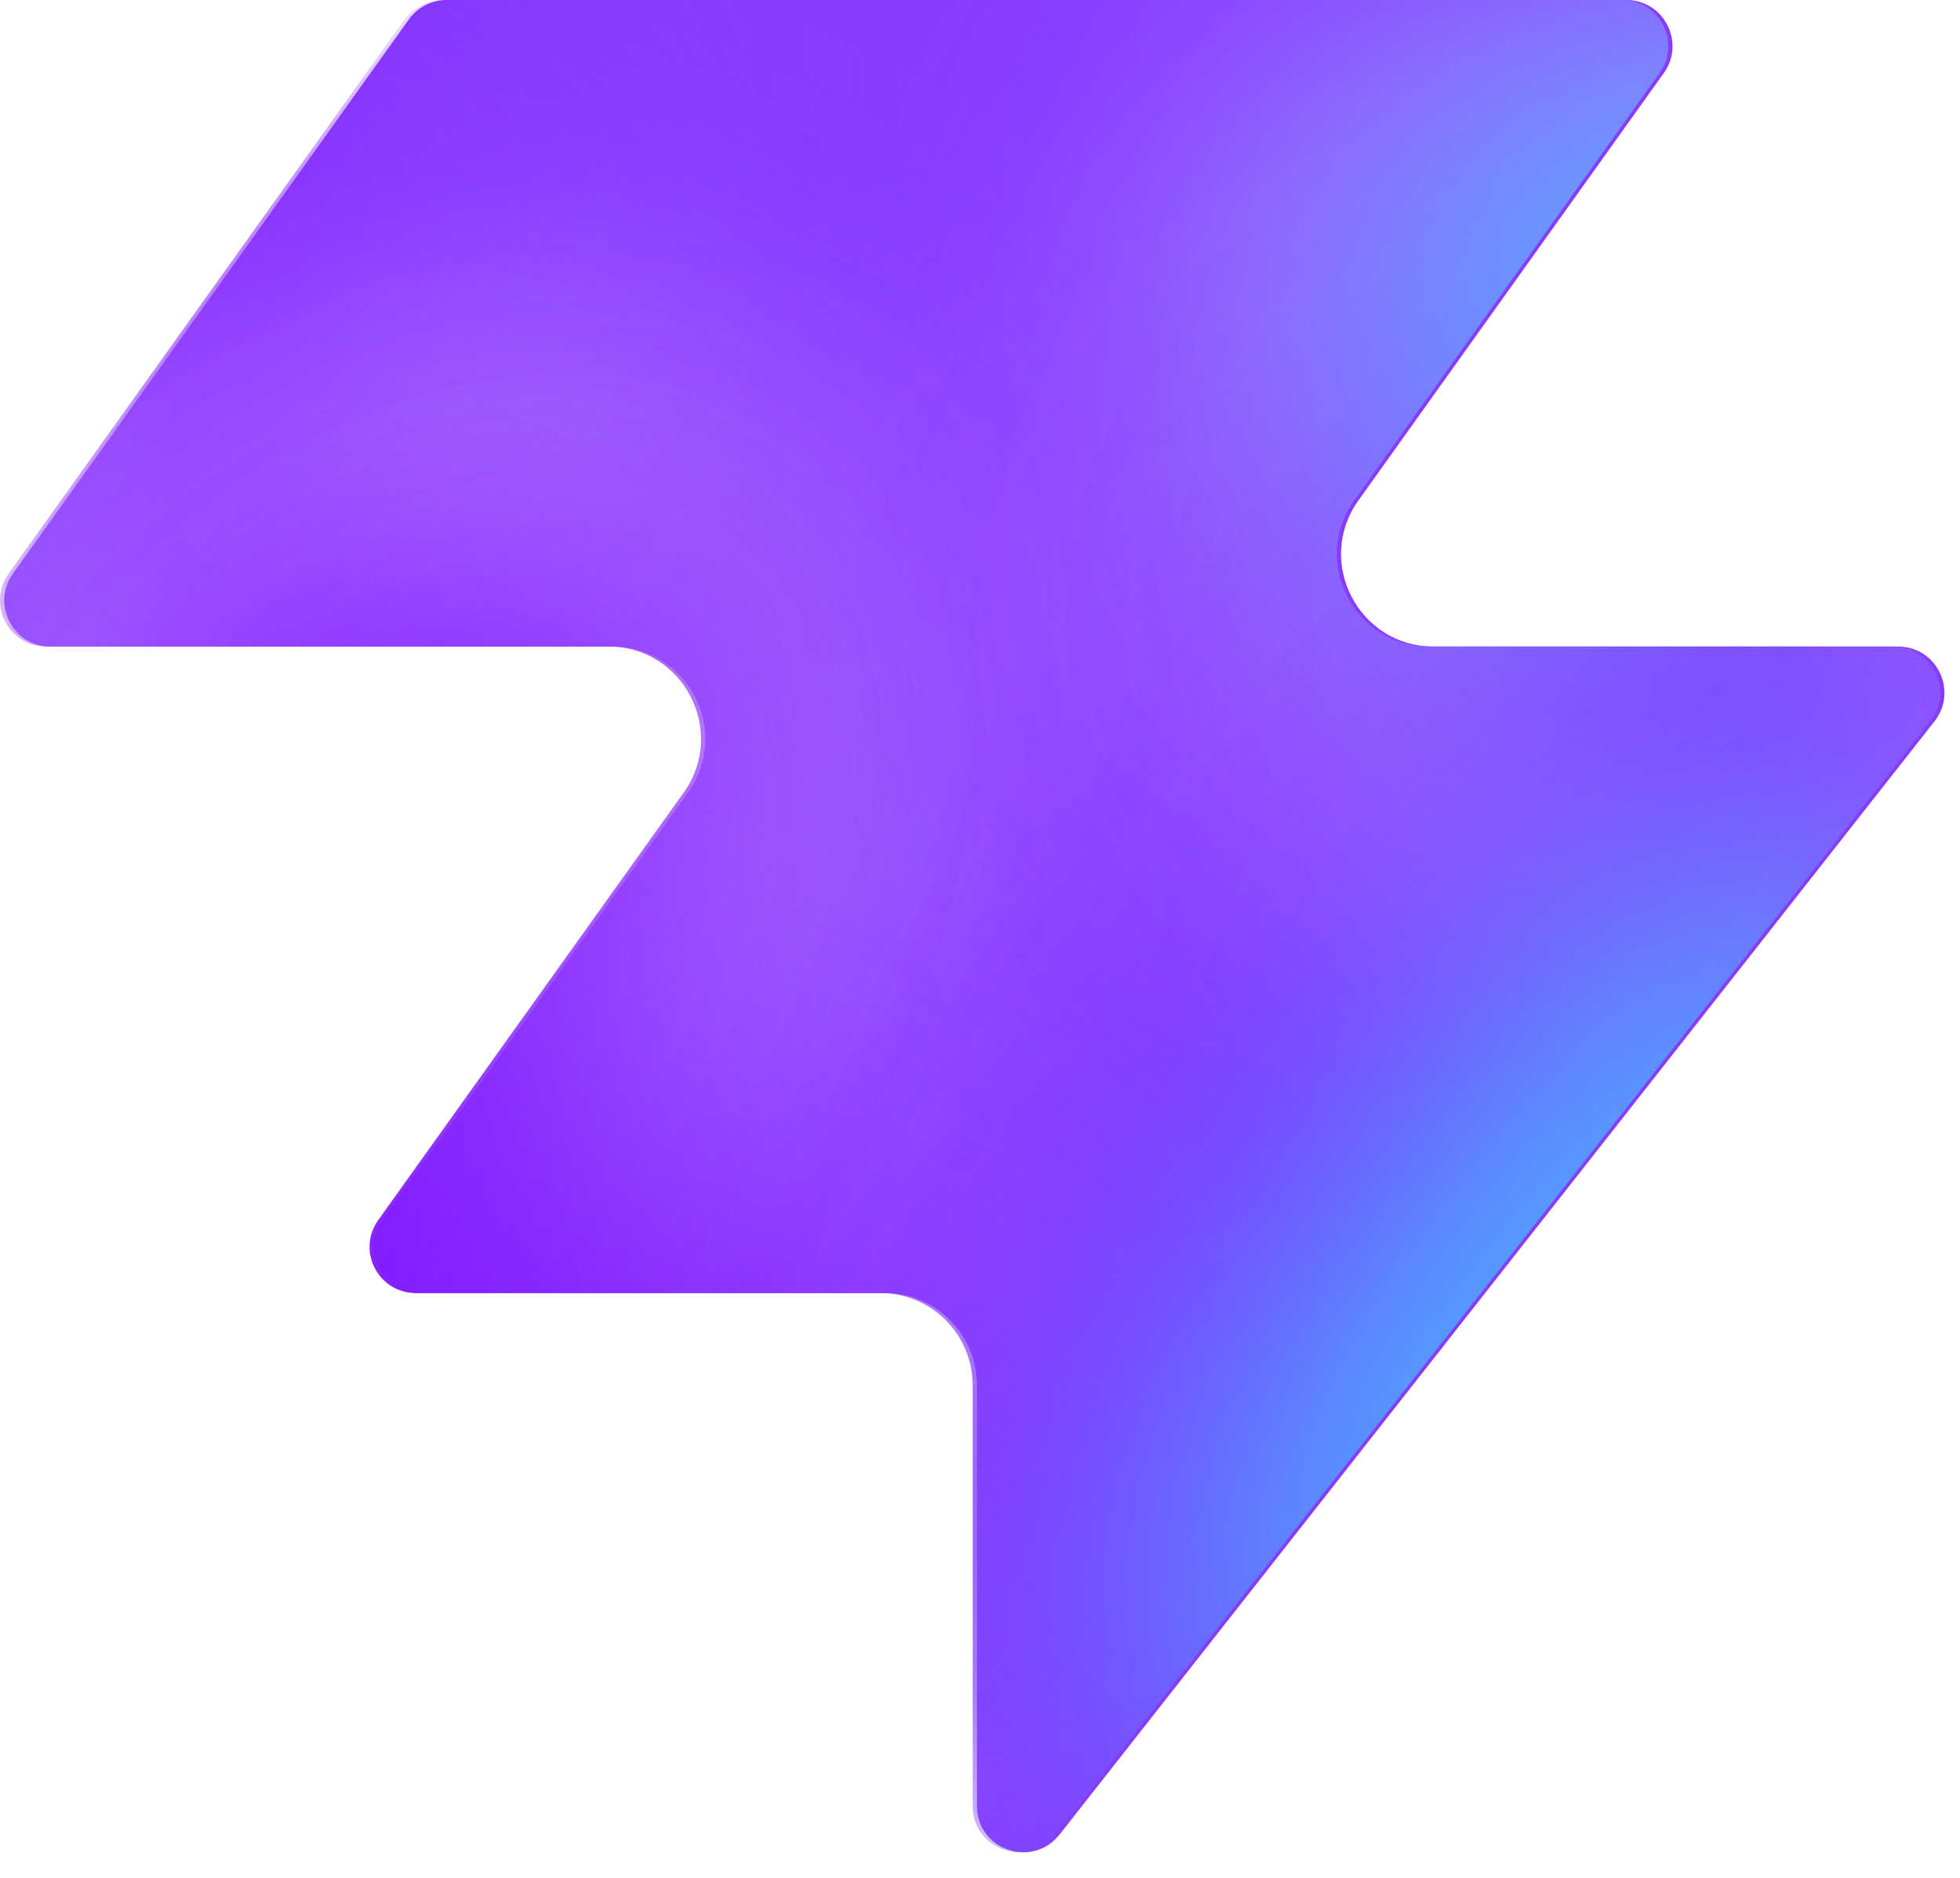
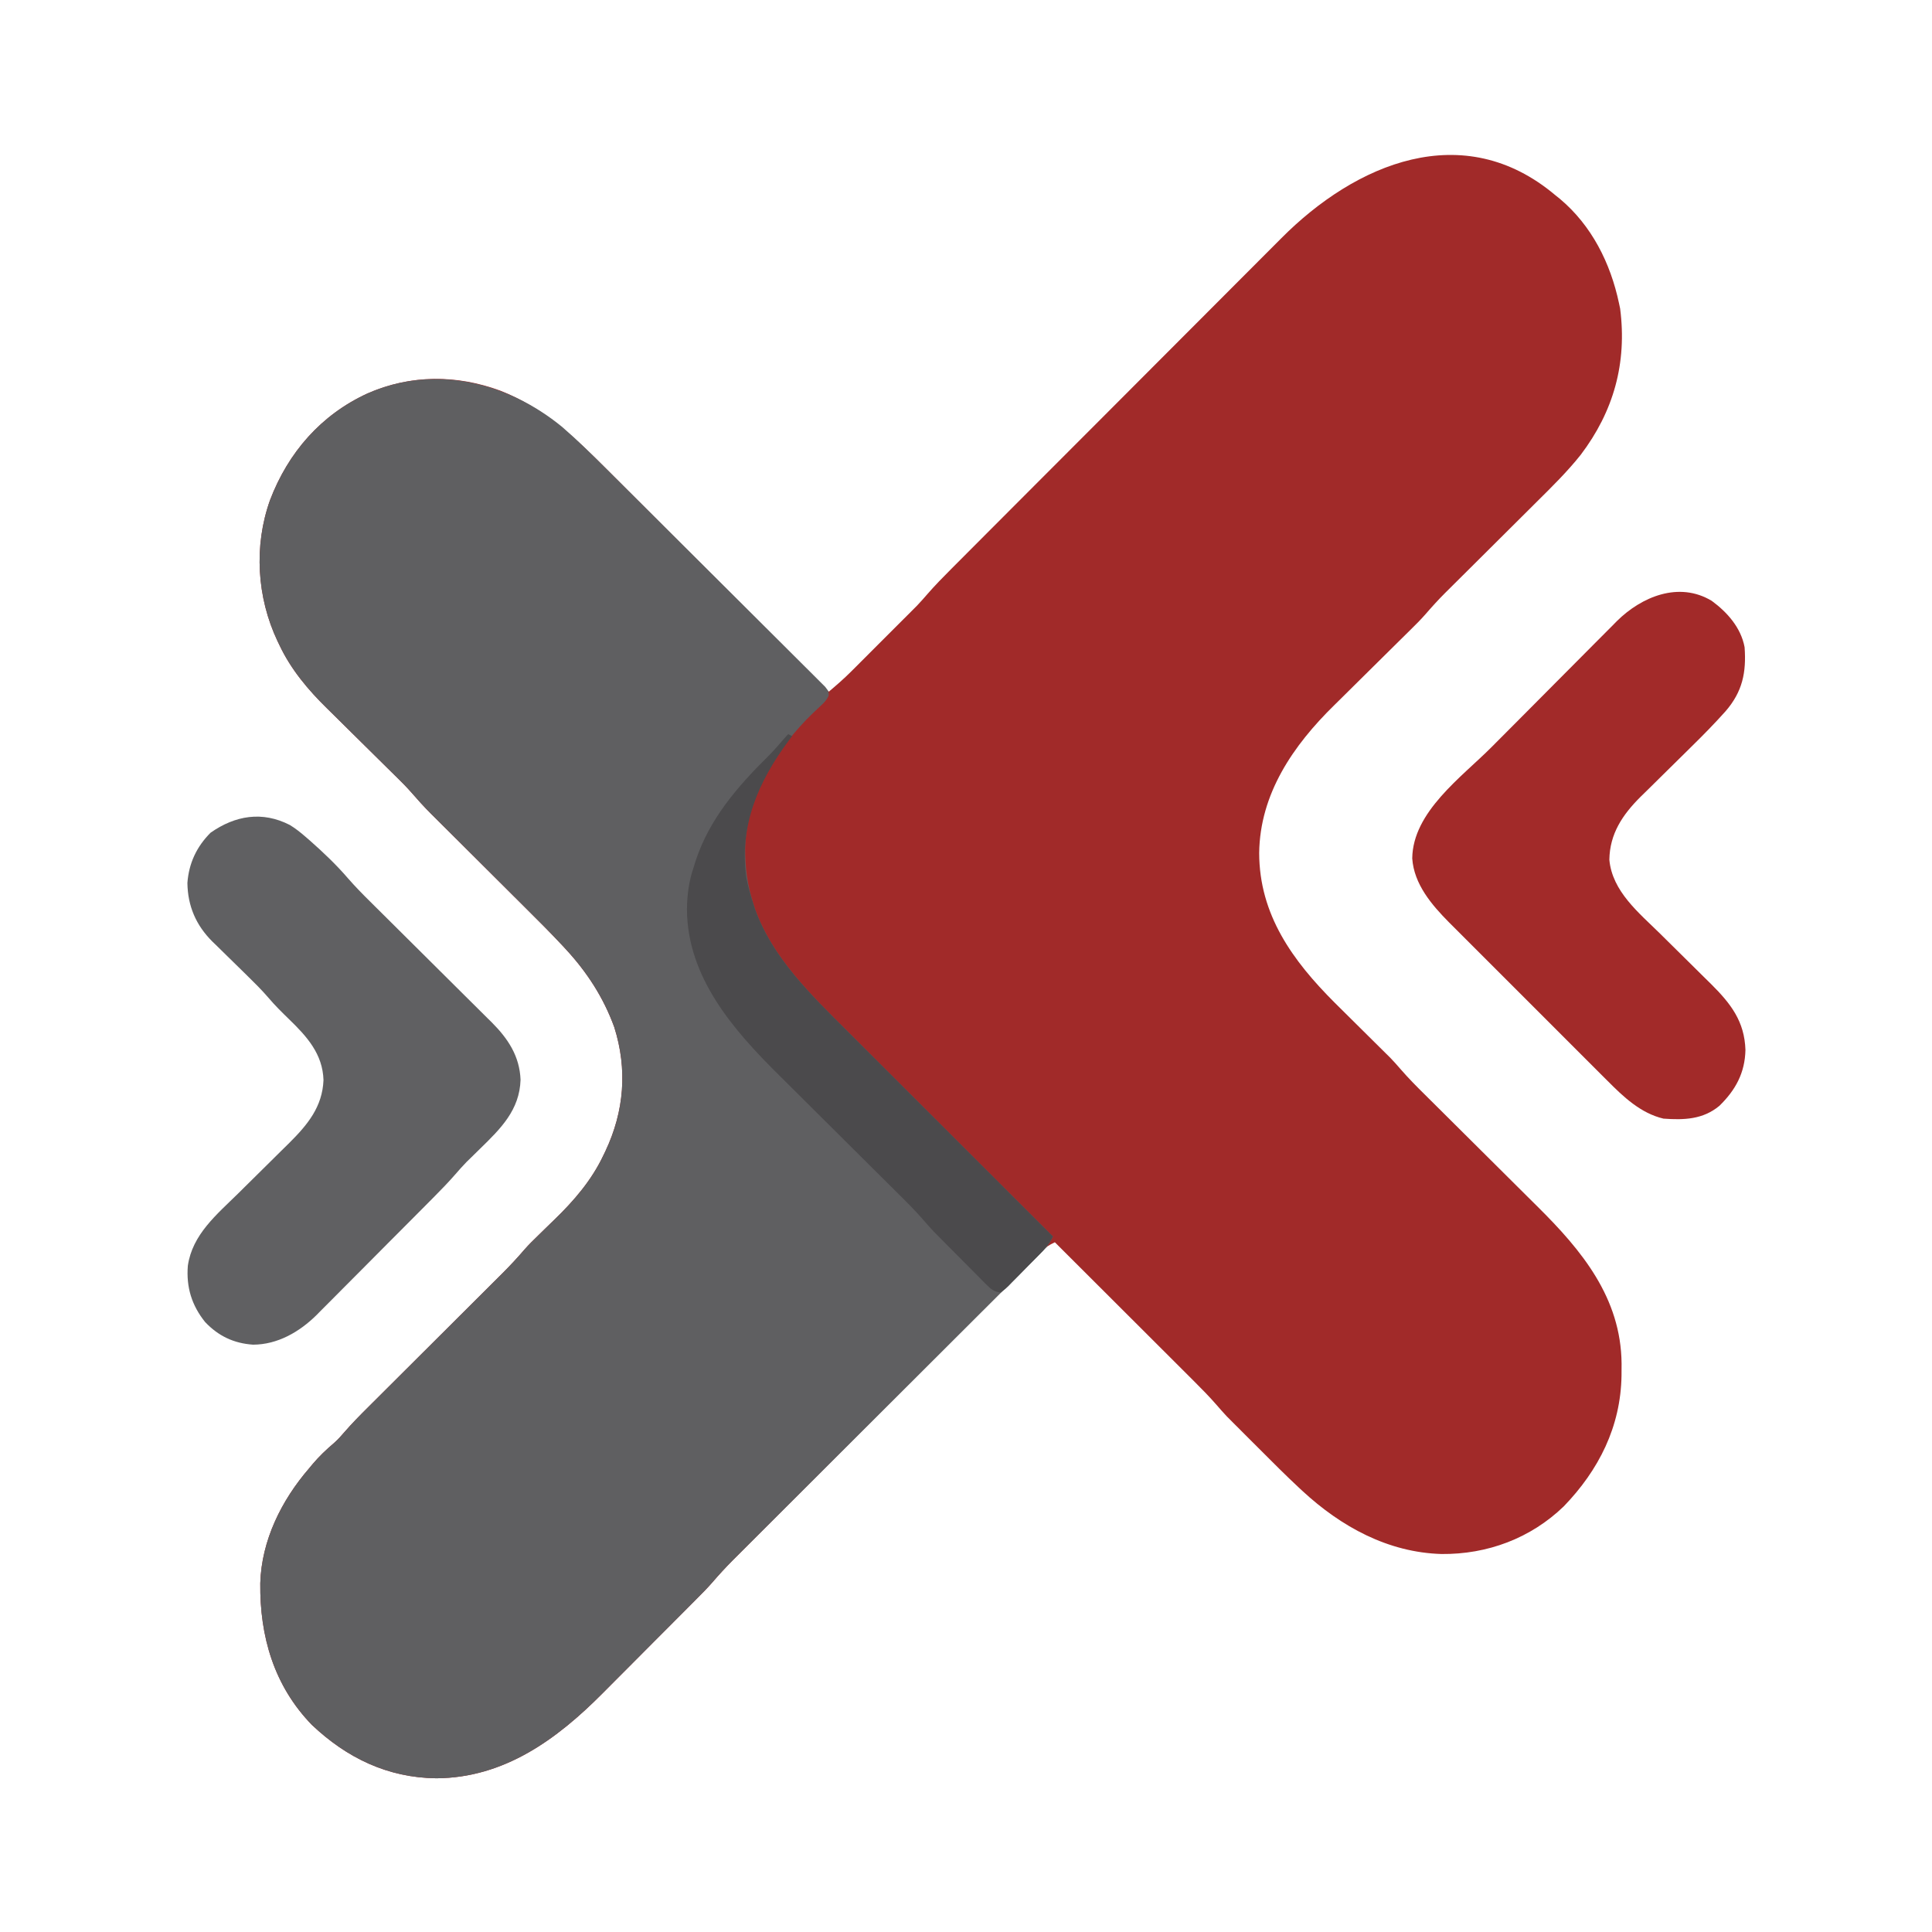
- <svg xmlns="http://www.w3.org/2000/svg" width="48" height="46" fill="none" viewBox="0 0 48 46">
-   <path fill="#863bff" d="M25.946 44.938c-.664.845-2.021.375-2.021-.698V33.937a2.26 2.26 0 0 0-2.262-2.262H10.287c-.92 0-1.456-1.04-.92-1.788l7.48-10.471c1.07-1.497 0-3.578-1.842-3.578H1.237c-.92 0-1.456-1.04-.92-1.788L10.013.474c.214-.297.556-.474.92-.474h28.894c.92 0 1.456 1.04.92 1.788l-7.48 10.471c-1.07 1.498 0 3.579 1.842 3.579h11.377c.943 0 1.473 1.088.89 1.83L25.947 44.94z" style="fill:#863bff;fill:color(display-p3 .525 .23 1);fill-opacity:1" />
-   <mask id="a" width="48" height="46" x="0" y="0" maskUnits="userSpaceOnUse" style="mask-type:alpha">
-     <path fill="#000" d="M25.842 44.938c-.664.844-2.021.375-2.021-.698V33.937a2.26 2.26 0 0 0-2.262-2.262H10.183c-.92 0-1.456-1.04-.92-1.788l7.48-10.471c1.07-1.498 0-3.579-1.842-3.579H1.133c-.92 0-1.456-1.04-.92-1.787L9.91.473c.214-.297.556-.474.92-.474h28.894c.92 0 1.456 1.04.92 1.788l-7.48 10.471c-1.07 1.498 0 3.578 1.842 3.578h11.377c.943 0 1.473 1.088.89 1.832L25.843 44.94z" style="fill:#000;fill-opacity:1" />
-   </mask>
-   <g mask="url(#a)">
-     <g filter="url(#b)">
-       <ellipse cx="5.508" cy="14.704" fill="#ede6ff" rx="5.508" ry="14.704" style="fill:#ede6ff;fill:color(display-p3 .927 .903 1);fill-opacity:1" transform="matrix(.00324 1 1 -.00324 -4.47 31.516)" />
-     </g>
-     <g filter="url(#c)">
-       <ellipse cx="10.399" cy="29.851" fill="#ede6ff" rx="10.399" ry="29.851" style="fill:#ede6ff;fill:color(display-p3 .927 .903 1);fill-opacity:1" transform="matrix(.00324 1 1 -.00324 -39.328 7.883)" />
-     </g>
-     <g filter="url(#d)">
-       <ellipse cx="5.508" cy="30.487" fill="#7e14ff" rx="5.508" ry="30.487" style="fill:#7e14ff;fill:color(display-p3 .492 .077 1);fill-opacity:1" transform="rotate(89.814 -25.913 -14.639)scale(1 -1)" />
-     </g>
-     <g filter="url(#e)">
-       <ellipse cx="5.508" cy="30.599" fill="#7e14ff" rx="5.508" ry="30.599" style="fill:#7e14ff;fill:color(display-p3 .492 .077 1);fill-opacity:1" transform="rotate(89.814 -32.644 -3.334)scale(1 -1)" />
-     </g>
-     <g filter="url(#f)">
-       <ellipse cx="5.508" cy="30.599" fill="#7e14ff" rx="5.508" ry="30.599" style="fill:#7e14ff;fill:color(display-p3 .492 .077 1);fill-opacity:1" transform="matrix(.00324 1 1 -.00324 -34.34 30.47)" />
-     </g>
-     <g filter="url(#g)">
-       <ellipse cx="14.072" cy="22.078" fill="#ede6ff" rx="14.072" ry="22.078" style="fill:#ede6ff;fill:color(display-p3 .927 .903 1);fill-opacity:1" transform="rotate(93.35 24.506 48.493)scale(-1 1)" />
-     </g>
-     <g filter="url(#h)">
-       <ellipse cx="3.47" cy="21.501" fill="#7e14ff" rx="3.47" ry="21.501" style="fill:#7e14ff;fill:color(display-p3 .492 .077 1);fill-opacity:1" transform="rotate(89.009 28.708 47.59)scale(-1 1)" />
-     </g>
-     <g filter="url(#i)">
-       <ellipse cx="3.47" cy="21.501" fill="#7e14ff" rx="3.47" ry="21.501" style="fill:#7e14ff;fill:color(display-p3 .492 .077 1);fill-opacity:1" transform="rotate(89.009 28.708 47.59)scale(-1 1)" />
-     </g>
-     <g filter="url(#j)">
-       <ellipse cx=".387" cy="8.972" fill="#7e14ff" rx="4.407" ry="29.108" style="fill:#7e14ff;fill:color(display-p3 .492 .077 1);fill-opacity:1" transform="rotate(39.51 .387 8.972)" />
-     </g>
-     <g filter="url(#k)">
-       <ellipse cx="47.523" cy="-6.092" fill="#7e14ff" rx="4.407" ry="29.108" style="fill:#7e14ff;fill:color(display-p3 .492 .077 1);fill-opacity:1" transform="rotate(37.892 47.523 -6.092)" />
-     </g>
-     <g filter="url(#l)">
-       <ellipse cx="41.412" cy="6.333" fill="#47bfff" rx="5.971" ry="9.665" style="fill:#47bfff;fill:color(display-p3 .28 .748 1);fill-opacity:1" transform="rotate(37.892 41.412 6.333)" />
-     </g>
-     <g filter="url(#m)">
-       <ellipse cx="-1.879" cy="38.332" fill="#7e14ff" rx="4.407" ry="29.108" style="fill:#7e14ff;fill:color(display-p3 .492 .077 1);fill-opacity:1" transform="rotate(37.892 -1.88 38.332)" />
-     </g>
-     <g filter="url(#n)">
-       <ellipse cx="-1.879" cy="38.332" fill="#7e14ff" rx="4.407" ry="29.108" style="fill:#7e14ff;fill:color(display-p3 .492 .077 1);fill-opacity:1" transform="rotate(37.892 -1.88 38.332)" />
-     </g>
-     <g filter="url(#o)">
-       <ellipse cx="35.651" cy="29.907" fill="#7e14ff" rx="4.407" ry="29.108" style="fill:#7e14ff;fill:color(display-p3 .492 .077 1);fill-opacity:1" transform="rotate(37.892 35.651 29.907)" />
-     </g>
-     <g filter="url(#p)">
-       <ellipse cx="38.418" cy="32.4" fill="#47bfff" rx="5.971" ry="15.297" style="fill:#47bfff;fill:color(display-p3 .28 .748 1);fill-opacity:1" transform="rotate(37.892 38.418 32.4)" />
-     </g>
-   </g>
-   <defs>
-     <filter id="b" width="60.045" height="41.654" x="-19.77" y="16.149" color-interpolation-filters="sRGB" filterUnits="userSpaceOnUse">
-       <feFlood flood-opacity="0" result="BackgroundImageFix" />
-       <feBlend in="SourceGraphic" in2="BackgroundImageFix" result="shape" />
-       <feGaussianBlur result="effect1_foregroundBlur_2002_17158" stdDeviation="7.659" />
-     </filter>
-     <filter id="c" width="90.34" height="51.437" x="-54.613" y="-7.533" color-interpolation-filters="sRGB" filterUnits="userSpaceOnUse">
-       <feFlood flood-opacity="0" result="BackgroundImageFix" />
-       <feBlend in="SourceGraphic" in2="BackgroundImageFix" result="shape" />
-       <feGaussianBlur result="effect1_foregroundBlur_2002_17158" stdDeviation="7.659" />
-     </filter>
-     <filter id="d" width="79.355" height="29.4" x="-49.64" y="2.03" color-interpolation-filters="sRGB" filterUnits="userSpaceOnUse">
-       <feFlood flood-opacity="0" result="BackgroundImageFix" />
-       <feBlend in="SourceGraphic" in2="BackgroundImageFix" result="shape" />
-       <feGaussianBlur result="effect1_foregroundBlur_2002_17158" stdDeviation="4.596" />
-     </filter>
-     <filter id="e" width="79.579" height="29.4" x="-45.045" y="20.029" color-interpolation-filters="sRGB" filterUnits="userSpaceOnUse">
-       <feFlood flood-opacity="0" result="BackgroundImageFix" />
-       <feBlend in="SourceGraphic" in2="BackgroundImageFix" result="shape" />
-       <feGaussianBlur result="effect1_foregroundBlur_2002_17158" stdDeviation="4.596" />
-     </filter>
-     <filter id="f" width="79.579" height="29.4" x="-43.513" y="21.178" color-interpolation-filters="sRGB" filterUnits="userSpaceOnUse">
-       <feFlood flood-opacity="0" result="BackgroundImageFix" />
-       <feBlend in="SourceGraphic" in2="BackgroundImageFix" result="shape" />
-       <feGaussianBlur result="effect1_foregroundBlur_2002_17158" stdDeviation="4.596" />
-     </filter>
-     <filter id="g" width="74.749" height="58.852" x="15.756" y="-17.901" color-interpolation-filters="sRGB" filterUnits="userSpaceOnUse">
-       <feFlood flood-opacity="0" result="BackgroundImageFix" />
-       <feBlend in="SourceGraphic" in2="BackgroundImageFix" result="shape" />
-       <feGaussianBlur result="effect1_foregroundBlur_2002_17158" stdDeviation="7.659" />
-     </filter>
-     <filter id="h" width="61.377" height="25.362" x="23.548" y="2.284" color-interpolation-filters="sRGB" filterUnits="userSpaceOnUse">
-       <feFlood flood-opacity="0" result="BackgroundImageFix" />
-       <feBlend in="SourceGraphic" in2="BackgroundImageFix" result="shape" />
-       <feGaussianBlur result="effect1_foregroundBlur_2002_17158" stdDeviation="4.596" />
-     </filter>
-     <filter id="i" width="61.377" height="25.362" x="23.548" y="2.284" color-interpolation-filters="sRGB" filterUnits="userSpaceOnUse">
-       <feFlood flood-opacity="0" result="BackgroundImageFix" />
-       <feBlend in="SourceGraphic" in2="BackgroundImageFix" result="shape" />
-       <feGaussianBlur result="effect1_foregroundBlur_2002_17158" stdDeviation="4.596" />
-     </filter>
-     <filter id="j" width="56.045" height="63.649" x="-27.636" y="-22.853" color-interpolation-filters="sRGB" filterUnits="userSpaceOnUse">
-       <feFlood flood-opacity="0" result="BackgroundImageFix" />
-       <feBlend in="SourceGraphic" in2="BackgroundImageFix" result="shape" />
-       <feGaussianBlur result="effect1_foregroundBlur_2002_17158" stdDeviation="4.596" />
-     </filter>
-     <filter id="k" width="54.814" height="64.646" x="20.116" y="-38.415" color-interpolation-filters="sRGB" filterUnits="userSpaceOnUse">
-       <feFlood flood-opacity="0" result="BackgroundImageFix" />
-       <feBlend in="SourceGraphic" in2="BackgroundImageFix" result="shape" />
-       <feGaussianBlur result="effect1_foregroundBlur_2002_17158" stdDeviation="4.596" />
-     </filter>
-     <filter id="l" width="33.541" height="35.313" x="24.641" y="-11.323" color-interpolation-filters="sRGB" filterUnits="userSpaceOnUse">
-       <feFlood flood-opacity="0" result="BackgroundImageFix" />
-       <feBlend in="SourceGraphic" in2="BackgroundImageFix" result="shape" />
-       <feGaussianBlur result="effect1_foregroundBlur_2002_17158" stdDeviation="4.596" />
-     </filter>
-     <filter id="m" width="54.814" height="64.646" x="-29.286" y="6.009" color-interpolation-filters="sRGB" filterUnits="userSpaceOnUse">
-       <feFlood flood-opacity="0" result="BackgroundImageFix" />
-       <feBlend in="SourceGraphic" in2="BackgroundImageFix" result="shape" />
-       <feGaussianBlur result="effect1_foregroundBlur_2002_17158" stdDeviation="4.596" />
-     </filter>
-     <filter id="n" width="54.814" height="64.646" x="-29.286" y="6.009" color-interpolation-filters="sRGB" filterUnits="userSpaceOnUse">
-       <feFlood flood-opacity="0" result="BackgroundImageFix" />
-       <feBlend in="SourceGraphic" in2="BackgroundImageFix" result="shape" />
-       <feGaussianBlur result="effect1_foregroundBlur_2002_17158" stdDeviation="4.596" />
-     </filter>
-     <filter id="o" width="54.814" height="64.646" x="8.244" y="-2.416" color-interpolation-filters="sRGB" filterUnits="userSpaceOnUse">
-       <feFlood flood-opacity="0" result="BackgroundImageFix" />
-       <feBlend in="SourceGraphic" in2="BackgroundImageFix" result="shape" />
-       <feGaussianBlur result="effect1_foregroundBlur_2002_17158" stdDeviation="4.596" />
-     </filter>
-     <filter id="p" width="39.409" height="43.623" x="18.713" y="10.588" color-interpolation-filters="sRGB" filterUnits="userSpaceOnUse">
-       <feFlood flood-opacity="0" result="BackgroundImageFix" />
-       <feBlend in="SourceGraphic" in2="BackgroundImageFix" result="shape" />
-       <feGaussianBlur result="effect1_foregroundBlur_2002_17158" stdDeviation="4.596" />
-     </filter>
-   </defs>
+ <svg xmlns="http://www.w3.org/2000/svg" version="1.1" width="1000" height="1000">
+   <path d="M0 0 C0.79 0.633 1.58 1.266 2.395 1.918 C18.877 15.753 28.601 35.199 33 56 C33.286 57.348 33.286 57.348 33.578 58.723 C37.209 86.931 30.214 111.918 13.174 134.411 C6.239 143.124 -1.606 150.842 -9.508 158.668 C-11.003 160.157 -12.498 161.647 -13.993 163.137 C-17.902 167.033 -21.816 170.923 -25.732 174.811 C-32.006 181.042 -38.274 187.28 -44.538 193.521 C-46.713 195.686 -48.891 197.847 -51.07 200.008 C-52.416 201.347 -53.761 202.685 -55.106 204.024 C-56.001 204.909 -56.001 204.909 -56.914 205.811 C-60.553 209.441 -63.961 213.213 -67.323 217.1 C-69.717 219.812 -72.253 222.356 -74.837 224.887 C-75.374 225.418 -75.912 225.95 -76.466 226.497 C-77.619 227.637 -78.774 228.775 -79.929 229.913 C-81.773 231.729 -83.611 233.55 -85.448 235.372 C-90.667 240.549 -95.888 245.722 -101.126 250.879 C-104.346 254.05 -107.556 257.232 -110.76 260.419 C-111.966 261.615 -113.175 262.808 -114.389 263.997 C-135.583 284.762 -152.875 309.791 -153.25 340.5 C-153.198 372.483 -135.898 396.264 -114.203 417.957 C-110.561 421.584 -106.907 425.2 -103.25 428.812 C-100.469 431.565 -97.69 434.32 -94.914 437.077 C-93.2 438.78 -91.482 440.479 -89.762 442.176 C-88.977 442.954 -88.192 443.733 -87.384 444.534 C-86.704 445.206 -86.025 445.877 -85.324 446.569 C-83.393 448.589 -81.565 450.644 -79.741 452.76 C-75.934 457.138 -71.885 461.228 -67.761 465.305 C-66.968 466.093 -66.175 466.882 -65.358 467.694 C-63.648 469.393 -61.937 471.092 -60.225 472.789 C-57.505 475.487 -54.788 478.19 -52.073 480.893 C-44.357 488.576 -36.637 496.254 -28.907 503.922 C-24.165 508.625 -19.431 513.336 -14.702 518.052 C-12.911 519.835 -11.117 521.616 -9.32 523.393 C13.738 546.206 33.999 570.718 34.329 604.739 C34.321 606.229 34.321 606.229 34.312 607.75 C34.308 608.798 34.303 609.847 34.298 610.927 C33.899 637.504 22.501 659.945 4.379 678.715 C-12.768 695.251 -35.154 703.582 -58.873 703.351 C-86.571 702.549 -110.821 689.233 -130.812 670.75 C-131.636 669.989 -131.636 669.989 -132.476 669.212 C-139.522 662.645 -146.322 655.827 -153.123 649.008 C-155.389 646.736 -157.661 644.469 -159.934 642.203 C-161.401 640.735 -162.869 639.266 -164.336 637.797 C-165.003 637.132 -165.67 636.467 -166.357 635.782 C-166.995 635.141 -167.633 634.5 -168.291 633.839 C-168.84 633.289 -169.389 632.739 -169.955 632.172 C-171.768 630.246 -173.496 628.278 -175.223 626.276 C-179.02 621.917 -183.042 617.824 -187.138 613.748 C-188.31 612.576 -188.31 612.576 -189.506 611.38 C-192.063 608.824 -194.623 606.271 -197.184 603.719 C-198.967 601.937 -200.751 600.155 -202.534 598.372 C-206.733 594.177 -210.933 589.985 -215.135 585.793 C-219.923 581.016 -224.708 576.237 -229.493 571.457 C-239.325 561.635 -249.162 551.816 -259 542 C-261.838 543.291 -263.896 544.646 -266.096 546.847 C-266.685 547.432 -267.274 548.016 -267.881 548.618 C-268.518 549.26 -269.155 549.903 -269.812 550.565 C-270.839 551.588 -270.839 551.588 -271.886 552.632 C-274.184 554.924 -276.474 557.223 -278.765 559.522 C-280.409 561.165 -282.053 562.807 -283.698 564.449 C-288.17 568.916 -292.635 573.389 -297.099 577.863 C-301.298 582.07 -305.502 586.273 -309.705 590.476 C-318.039 598.809 -326.368 607.148 -334.695 615.489 C-342.764 623.572 -350.837 631.653 -358.914 639.729 C-359.66 640.474 -359.66 640.474 -360.42 641.234 C-360.916 641.73 -361.412 642.226 -361.923 642.737 C-371.592 652.406 -381.258 662.078 -390.922 671.752 C-393.704 674.536 -396.487 677.319 -399.269 680.102 C-403.651 684.485 -408.029 688.869 -412.406 693.256 C-414.01 694.863 -415.615 696.469 -417.22 698.074 C-419.418 700.272 -421.613 702.472 -423.807 704.673 C-424.438 705.303 -425.068 705.932 -425.718 706.58 C-429.434 710.315 -432.961 714.167 -436.393 718.165 C-439.102 721.259 -442.002 724.158 -444.906 727.068 C-445.884 728.052 -445.884 728.052 -446.881 729.057 C-449.013 731.204 -451.149 733.346 -453.285 735.488 C-454.023 736.228 -454.76 736.969 -455.52 737.731 C-459.423 741.65 -463.33 745.566 -467.239 749.479 C-471.241 753.486 -475.233 757.503 -479.223 761.522 C-482.325 764.642 -485.433 767.756 -488.544 770.867 C-490.017 772.343 -491.487 773.822 -492.955 775.303 C-516.769 799.317 -544.043 819.243 -579.188 819.438 C-604.311 819.147 -625.449 808.955 -643.562 791.812 C-663.197 771.589 -670.59 745.972 -670.281 718.438 C-669.631 696.278 -659.309 675.564 -645 659 C-644.413 658.292 -643.827 657.585 -643.223 656.855 C-639.79 652.785 -636.137 649.306 -632.075 645.872 C-630.127 644.115 -628.464 642.315 -626.775 640.312 C-622.912 635.84 -618.797 631.67 -614.605 627.508 C-613.796 626.7 -612.987 625.893 -612.154 625.06 C-610.409 623.32 -608.664 621.581 -606.917 619.842 C-604.148 617.086 -601.383 614.327 -598.618 611.567 C-592.25 605.211 -585.878 598.861 -579.505 592.511 C-573.193 586.22 -566.882 579.927 -560.575 573.631 C-557.859 570.921 -555.14 568.215 -552.421 565.508 C-550.745 563.836 -549.07 562.164 -547.395 560.492 C-546.645 559.748 -545.896 559.004 -545.124 558.237 C-541.09 554.203 -537.231 550.079 -533.522 545.743 C-531.211 543.096 -528.725 540.686 -526.199 538.242 C-525.128 537.193 -524.057 536.144 -522.986 535.094 C-521.346 533.49 -519.703 531.89 -518.051 530.298 C-507.851 520.448 -498.715 509.821 -492.625 496.875 C-492.142 495.876 -492.142 495.876 -491.65 494.856 C-481.876 474.178 -480.159 452.465 -487.066 430.629 C-492.67 415.224 -501.22 402.09 -512.313 390.116 C-512.828 389.56 -513.342 389.004 -513.873 388.432 C-519.973 381.891 -526.305 375.582 -532.648 369.277 C-534.859 367.079 -537.066 364.878 -539.273 362.676 C-543.95 358.01 -548.631 353.349 -553.312 348.688 C-558.762 343.261 -564.211 337.833 -569.655 332.401 C-571.817 330.246 -573.982 328.093 -576.147 325.941 C-577.483 324.609 -578.818 323.276 -580.154 321.944 C-580.745 321.357 -581.337 320.771 -581.947 320.166 C-585.58 316.534 -588.987 312.76 -592.347 308.875 C-594.598 306.321 -596.983 303.927 -599.409 301.541 C-599.902 301.055 -600.394 300.569 -600.901 300.068 C-601.954 299.028 -603.009 297.99 -604.065 296.952 C-605.748 295.296 -607.426 293.635 -609.103 291.973 C-613.866 287.253 -618.631 282.535 -623.413 277.833 C-626.355 274.941 -629.286 272.039 -632.21 269.13 C-633.312 268.038 -634.417 266.95 -635.526 265.866 C-645.444 256.168 -654.423 245.526 -660.375 232.875 C-660.858 231.877 -660.858 231.877 -661.35 230.859 C-672.066 208.205 -673.691 181.554 -665.236 157.86 C-655.837 133.195 -638.837 113.694 -614.809 102.652 C-592.518 92.836 -568.757 92.852 -546.025 101.207 C-523.973 109.848 -507.589 125.245 -491.115 141.772 C-489.852 143.034 -488.59 144.297 -487.327 145.559 C-483.929 148.957 -480.534 152.358 -477.139 155.759 C-473.58 159.325 -470.018 162.887 -466.457 166.45 C-459.726 173.184 -452.998 179.92 -446.271 186.657 C-438.606 194.333 -430.939 202.005 -423.272 209.678 C-407.511 225.449 -391.754 241.223 -376 257 C-372.061 253.675 -368.202 250.328 -364.553 246.682 C-363.755 245.888 -362.957 245.093 -362.135 244.274 C-361.297 243.434 -360.458 242.593 -359.594 241.727 C-358.71 240.844 -357.827 239.961 -356.916 239.052 C-354.583 236.719 -352.252 234.384 -349.921 232.048 C-348.503 230.628 -347.082 229.209 -345.661 227.791 C-342.906 225.043 -340.156 222.292 -337.406 219.539 C-336.568 218.702 -335.729 217.866 -334.865 217.004 C-334.067 216.203 -333.269 215.402 -332.447 214.577 C-331.756 213.884 -331.064 213.192 -330.351 212.478 C-328.456 210.48 -326.658 208.453 -324.864 206.366 C-321.016 201.96 -316.954 197.806 -312.818 193.671 C-312.022 192.872 -311.227 192.072 -310.407 191.248 C-307.757 188.588 -305.104 185.931 -302.451 183.274 C-300.543 181.36 -298.636 179.446 -296.728 177.531 C-291.018 171.802 -285.304 166.077 -279.588 160.353 C-277.431 158.192 -275.274 156.031 -273.118 153.87 C-263.593 144.327 -254.067 134.785 -244.537 125.247 C-242.21 122.918 -239.883 120.589 -237.556 118.26 C-236.977 117.682 -236.399 117.103 -235.803 116.507 C-226.443 107.139 -217.092 97.762 -207.744 88.382 C-198.123 78.727 -188.494 69.08 -178.857 59.44 C-173.457 54.037 -168.059 48.631 -162.67 43.217 C-158.08 38.605 -153.483 34 -148.877 29.403 C-146.532 27.063 -144.193 24.72 -141.859 22.369 C-103.352 -16.409 -47.616 -40.137 0 0 Z " fill="#A12A29" transform="translate(805,101)" />
+   <path d="M0 0 C7.971 6.897 15.44 14.273 22.901 21.708 C24.165 22.964 25.429 24.22 26.694 25.476 C30.803 29.56 34.908 33.649 39.012 37.738 C40.43 39.151 41.849 40.564 43.267 41.977 C49.16 47.849 55.052 53.722 60.941 59.599 C69.364 68.007 77.796 76.405 86.24 84.792 C92.19 90.704 98.131 96.625 104.065 102.553 C107.606 106.091 111.151 109.624 114.706 113.147 C118.041 116.452 121.363 119.767 124.677 123.093 C125.897 124.313 127.121 125.529 128.35 126.74 C130.021 128.389 131.676 130.052 133.328 131.72 C134.26 132.649 135.192 133.577 136.152 134.534 C138 137 138 137 137.879 139.227 C136.81 141.383 135.597 142.663 133.824 144.293 C132.838 145.225 132.838 145.225 131.832 146.176 C131.124 146.84 130.417 147.504 129.688 148.188 C110.9 166.419 95.304 191.082 94.708 217.915 C94.624 228.228 95.824 237.195 99 247 C99.277 247.874 99.554 248.748 99.84 249.648 C108.907 274.802 128.776 293.953 147.286 312.4 C148.461 313.574 149.635 314.748 150.809 315.923 C153.952 319.067 157.099 322.207 160.246 325.348 C163.551 328.646 166.853 331.948 170.156 335.249 C176.39 341.48 182.627 347.709 188.865 353.937 C195.975 361.035 203.081 368.137 210.188 375.238 C224.789 389.829 239.393 404.416 254 419 C252.706 421.847 251.345 423.904 249.134 426.109 C248.546 426.701 247.957 427.293 247.351 427.902 C246.704 428.543 246.057 429.183 245.391 429.843 C244.704 430.531 244.017 431.219 243.309 431.928 C241.001 434.237 238.686 436.539 236.37 438.841 C234.716 440.493 233.062 442.146 231.409 443.799 C227.843 447.361 224.275 450.92 220.704 454.477 C215.534 459.627 210.368 464.783 205.205 469.941 C196.817 478.32 188.424 486.695 180.029 495.067 C179.527 495.568 179.024 496.069 178.506 496.585 C178.003 497.087 177.5 497.589 176.982 498.105 C169.861 505.206 162.741 512.308 155.623 519.412 C155.122 519.911 154.622 520.41 154.107 520.924 C145.751 529.262 137.397 537.602 129.044 545.943 C123.439 551.54 117.831 557.134 112.22 562.726 C108.724 566.211 105.23 569.699 101.737 573.186 C100.12 574.8 98.503 576.412 96.884 578.024 C94.668 580.23 92.456 582.439 90.244 584.649 C89.608 585.281 88.973 585.912 88.318 586.563 C84.584 590.301 81.046 594.156 77.605 598.166 C74.897 601.26 71.997 604.158 69.094 607.068 C68.116 608.052 68.116 608.052 67.119 609.057 C64.987 611.204 62.851 613.346 60.715 615.488 C59.977 616.228 59.24 616.969 58.48 617.731 C54.577 621.65 50.67 625.566 46.761 629.479 C42.759 633.486 38.767 637.503 34.777 641.522 C31.675 644.642 28.567 647.756 25.456 650.867 C23.983 652.343 22.513 653.822 21.045 655.303 C-2.769 679.317 -30.043 699.243 -65.188 699.438 C-90.311 699.147 -111.449 688.955 -129.562 671.812 C-149.197 651.589 -156.59 625.972 -156.281 598.438 C-155.631 576.278 -145.309 555.564 -131 539 C-130.413 538.292 -129.827 537.585 -129.223 536.855 C-125.79 532.785 -122.137 529.306 -118.075 525.872 C-116.127 524.115 -114.464 522.315 -112.775 520.312 C-108.912 515.84 -104.797 511.67 -100.605 507.508 C-99.796 506.7 -98.987 505.893 -98.154 505.06 C-96.409 503.32 -94.664 501.581 -92.917 499.842 C-90.148 497.086 -87.383 494.327 -84.618 491.567 C-78.25 485.211 -71.878 478.861 -65.505 472.511 C-59.193 466.22 -52.882 459.927 -46.575 453.631 C-43.859 450.921 -41.14 448.215 -38.421 445.508 C-36.745 443.836 -35.07 442.164 -33.395 440.492 C-32.645 439.748 -31.896 439.004 -31.124 438.237 C-27.09 434.203 -23.231 430.079 -19.522 425.743 C-17.211 423.096 -14.725 420.686 -12.199 418.242 C-11.128 417.193 -10.057 416.144 -8.986 415.094 C-7.346 413.49 -5.703 411.89 -4.051 410.298 C6.149 400.448 15.285 389.821 21.375 376.875 C21.858 375.876 21.858 375.876 22.35 374.856 C32.124 354.178 33.841 332.465 26.934 310.629 C21.33 295.224 12.78 282.09 1.687 270.116 C1.172 269.56 0.658 269.004 0.127 268.432 C-5.973 261.891 -12.305 255.582 -18.648 249.277 C-20.859 247.079 -23.066 244.878 -25.273 242.676 C-29.95 238.01 -34.631 233.349 -39.312 228.688 C-44.762 223.261 -50.211 217.833 -55.655 212.401 C-57.817 210.246 -59.982 208.093 -62.147 205.941 C-63.483 204.609 -64.818 203.276 -66.154 201.944 C-66.745 201.357 -67.337 200.771 -67.947 200.166 C-71.58 196.534 -74.987 192.76 -78.347 188.875 C-80.598 186.321 -82.983 183.927 -85.409 181.541 C-85.902 181.055 -86.394 180.569 -86.901 180.068 C-87.954 179.028 -89.009 177.99 -90.065 176.952 C-91.748 175.296 -93.426 173.635 -95.103 171.973 C-99.866 167.253 -104.631 162.535 -109.413 157.833 C-112.355 154.941 -115.286 152.039 -118.21 149.13 C-119.312 148.038 -120.417 146.95 -121.526 145.866 C-131.444 136.168 -140.423 125.526 -146.375 112.875 C-146.858 111.877 -146.858 111.877 -147.35 110.859 C-158.066 88.205 -159.691 61.554 -151.236 37.86 C-141.837 13.195 -124.837 -6.306 -100.809 -17.348 C-66.301 -32.544 -28.408 -23.336 0 0 Z " fill="#5F5F61" transform="translate(291,221)" />
+   <path d="M0 0 C8.041 5.901 15.136 13.912 17 24 C17.939 37.08 15.928 46.985 7.167 57.12 C1.56 63.395 -4.285 69.361 -10.293 75.25 C-11.253 76.198 -12.212 77.146 -13.171 78.095 C-17.187 82.069 -21.207 86.041 -25.243 89.996 C-27.733 92.437 -30.212 94.887 -32.685 97.345 C-34.064 98.709 -35.453 100.062 -36.843 101.415 C-46.167 110.701 -52.799 120.538 -53 134 C-51.52 150.363 -37.714 161.457 -26.742 172.25 C-25.785 173.198 -24.828 174.146 -23.872 175.095 C-19.865 179.068 -15.854 183.037 -11.833 186.996 C-9.352 189.439 -6.878 191.889 -4.41 194.345 C-3.036 195.707 -1.653 197.061 -0.271 198.415 C9.953 208.597 16.965 217.731 17.438 232.438 C17.188 244.273 12.355 253.205 3.934 261.391 C-4.573 268.471 -14.387 268.769 -25 268 C-36.804 265.208 -45.706 256.74 -53.999 248.39 C-54.963 247.429 -55.929 246.469 -56.895 245.51 C-59.494 242.923 -62.085 240.328 -64.673 237.73 C-67.397 234.998 -70.129 232.274 -72.859 229.548 C-77.442 224.971 -82.019 220.387 -86.592 215.799 C-91.859 210.515 -97.138 205.243 -102.421 199.975 C-106.978 195.433 -111.528 190.884 -116.073 186.331 C-118.779 183.62 -121.487 180.912 -124.201 178.208 C-126.754 175.664 -129.299 173.112 -131.839 170.555 C-133.203 169.185 -134.575 167.823 -135.946 166.46 C-144.96 157.355 -154.126 146.646 -155.027 133.309 C-154.742 109.182 -129.458 91.261 -113.871 75.598 C-112.86 74.581 -111.848 73.564 -110.837 72.547 C-106.629 68.318 -102.42 64.09 -98.207 59.866 C-92.221 53.864 -86.244 47.854 -80.279 41.831 C-76.05 37.564 -71.812 33.306 -67.567 29.056 C-65.045 26.53 -62.527 24 -60.019 21.46 C-57.225 18.63 -54.411 15.82 -51.595 13.012 C-50.784 12.184 -49.973 11.357 -49.137 10.504 C-36.284 -2.212 -16.941 -10.219 0 0 Z " fill="#A22A29" transform="translate(886,311)" />
+   <path d="M0 0 C2.898 1.769 5.439 3.775 8 6 C8.791 6.683 9.583 7.366 10.398 8.07 C17.368 14.225 24.101 20.613 30.164 27.668 C33.835 31.871 37.707 35.822 41.676 39.742 C42.409 40.47 43.141 41.198 43.896 41.948 C45.474 43.515 47.052 45.081 48.632 46.646 C51.136 49.128 53.637 51.615 56.136 54.103 C63.238 61.171 70.345 68.236 77.461 75.29 C81.826 79.617 86.184 83.952 90.537 88.292 C92.19 89.937 93.846 91.579 95.505 93.218 C97.828 95.515 100.142 97.821 102.453 100.129 C103.131 100.794 103.81 101.46 104.508 102.146 C112.989 110.663 118.948 119.628 119.438 131.875 C118.96 147.546 109.15 157.19 98.5 167.562 C96.862 169.165 95.227 170.771 93.594 172.379 C92.879 173.076 92.164 173.773 91.428 174.49 C89.475 176.509 87.642 178.554 85.813 180.681 C82.211 184.809 78.436 188.725 74.571 192.606 C73.864 193.319 73.158 194.033 72.429 194.767 C70.116 197.1 67.799 199.43 65.48 201.758 C64.683 202.559 63.885 203.361 63.064 204.187 C58.847 208.424 54.627 212.658 50.405 216.89 C46.063 221.244 41.732 225.609 37.404 229.977 C34.055 233.351 30.698 236.717 27.338 240.081 C25.738 241.686 24.141 243.294 22.548 244.906 C20.314 247.164 18.067 249.41 15.817 251.653 C14.85 252.64 14.85 252.64 13.863 253.646 C5.024 262.387 -6.316 268.959 -19 269 C-28.951 268.329 -36.928 264.554 -43.812 257.312 C-50.784 248.643 -53.648 239.214 -52.777 228.18 C-50.454 211.987 -37.859 201.685 -26.742 190.75 C-25.785 189.802 -24.828 188.854 -23.872 187.905 C-19.865 183.932 -15.854 179.963 -11.833 176.004 C-9.352 173.561 -6.878 171.111 -4.41 168.655 C-3.036 167.293 -1.653 165.939 -0.271 164.585 C9.24 155.113 16.873 145.874 17.438 132.062 C17.042 118.538 8.844 109.47 -0.438 100.5 C-4.11 96.929 -7.723 93.382 -11.027 89.465 C-14.507 85.422 -18.267 81.706 -22.07 77.973 C-22.718 77.335 -23.366 76.697 -24.034 76.04 C-26.747 73.373 -29.461 70.707 -32.19 68.057 C-34.201 66.101 -36.199 64.132 -38.195 62.16 C-38.804 61.575 -39.412 60.991 -40.039 60.388 C-48.543 51.936 -52.843 41.951 -53 30 C-52.244 19.814 -48.241 11.241 -41 4 C-28.252 -4.919 -14.265 -7.303 0 0 Z " fill="#606062" transform="translate(150,427)" />
+   <path d="M0 0 C0.66 0.33 1.32 0.66 2 1 C1.371 1.837 0.742 2.673 0.094 3.535 C-15.503 24.602 -25.503 47.5 -21.667 74.326 C-20.768 78.991 -19.463 83.482 -18 88 C-17.723 88.874 -17.446 89.748 -17.16 90.648 C-8.093 115.802 11.776 134.953 30.286 153.4 C31.461 154.574 32.635 155.748 33.809 156.923 C36.952 160.067 40.099 163.207 43.246 166.348 C46.551 169.646 49.853 172.948 53.156 176.249 C59.39 182.48 65.627 188.709 71.865 194.937 C78.975 202.035 86.081 209.137 93.188 216.238 C107.789 230.829 122.393 245.416 137 260 C135.153 263.987 132.541 266.799 129.477 269.895 C128.934 270.446 128.391 270.998 127.832 271.566 C126.687 272.726 125.539 273.883 124.388 275.038 C122.626 276.812 120.883 278.604 119.141 280.396 C118.025 281.522 116.907 282.646 115.789 283.77 C115.269 284.309 114.749 284.848 114.214 285.404 C112.717 286.882 112.717 286.882 110 289 C106.634 288.692 104.961 287.333 102.628 284.984 C101.99 284.349 101.352 283.715 100.695 283.061 C100.016 282.369 99.337 281.677 98.637 280.965 C97.571 279.897 97.571 279.897 96.485 278.807 C94.981 277.296 93.481 275.782 91.984 274.265 C89.713 271.964 87.433 269.673 85.15 267.385 C83.687 265.912 82.224 264.439 80.762 262.965 C80.089 262.287 79.415 261.61 78.722 260.912 C78.075 260.255 77.427 259.598 76.76 258.922 C76.202 258.356 75.643 257.791 75.068 257.208 C73.26 255.277 71.534 253.306 69.809 251.303 C65.835 246.743 61.599 242.488 57.302 238.236 C56.46 237.399 55.618 236.562 54.751 235.699 C52.463 233.425 50.173 231.152 47.883 228.88 C45.467 226.482 43.055 224.079 40.643 221.677 C32.449 213.516 24.252 205.36 16.043 197.214 C11.498 192.704 6.959 188.188 2.425 183.667 C0.036 181.285 -2.356 178.906 -4.754 176.533 C-28.491 153.033 -52.194 125.967 -52.438 90.75 C-52.341 83.135 -51.467 76.243 -49 69 C-48.49 67.345 -48.49 67.345 -47.969 65.656 C-40.871 43.978 -26.373 27.205 -10.371 11.402 C-7.083 8.071 -4.038 4.558 -1 1 C-0.67 0.67 -0.34 0.34 0 0 Z " fill="#4B4A4C" transform="translate(408,380)" />
</svg>
